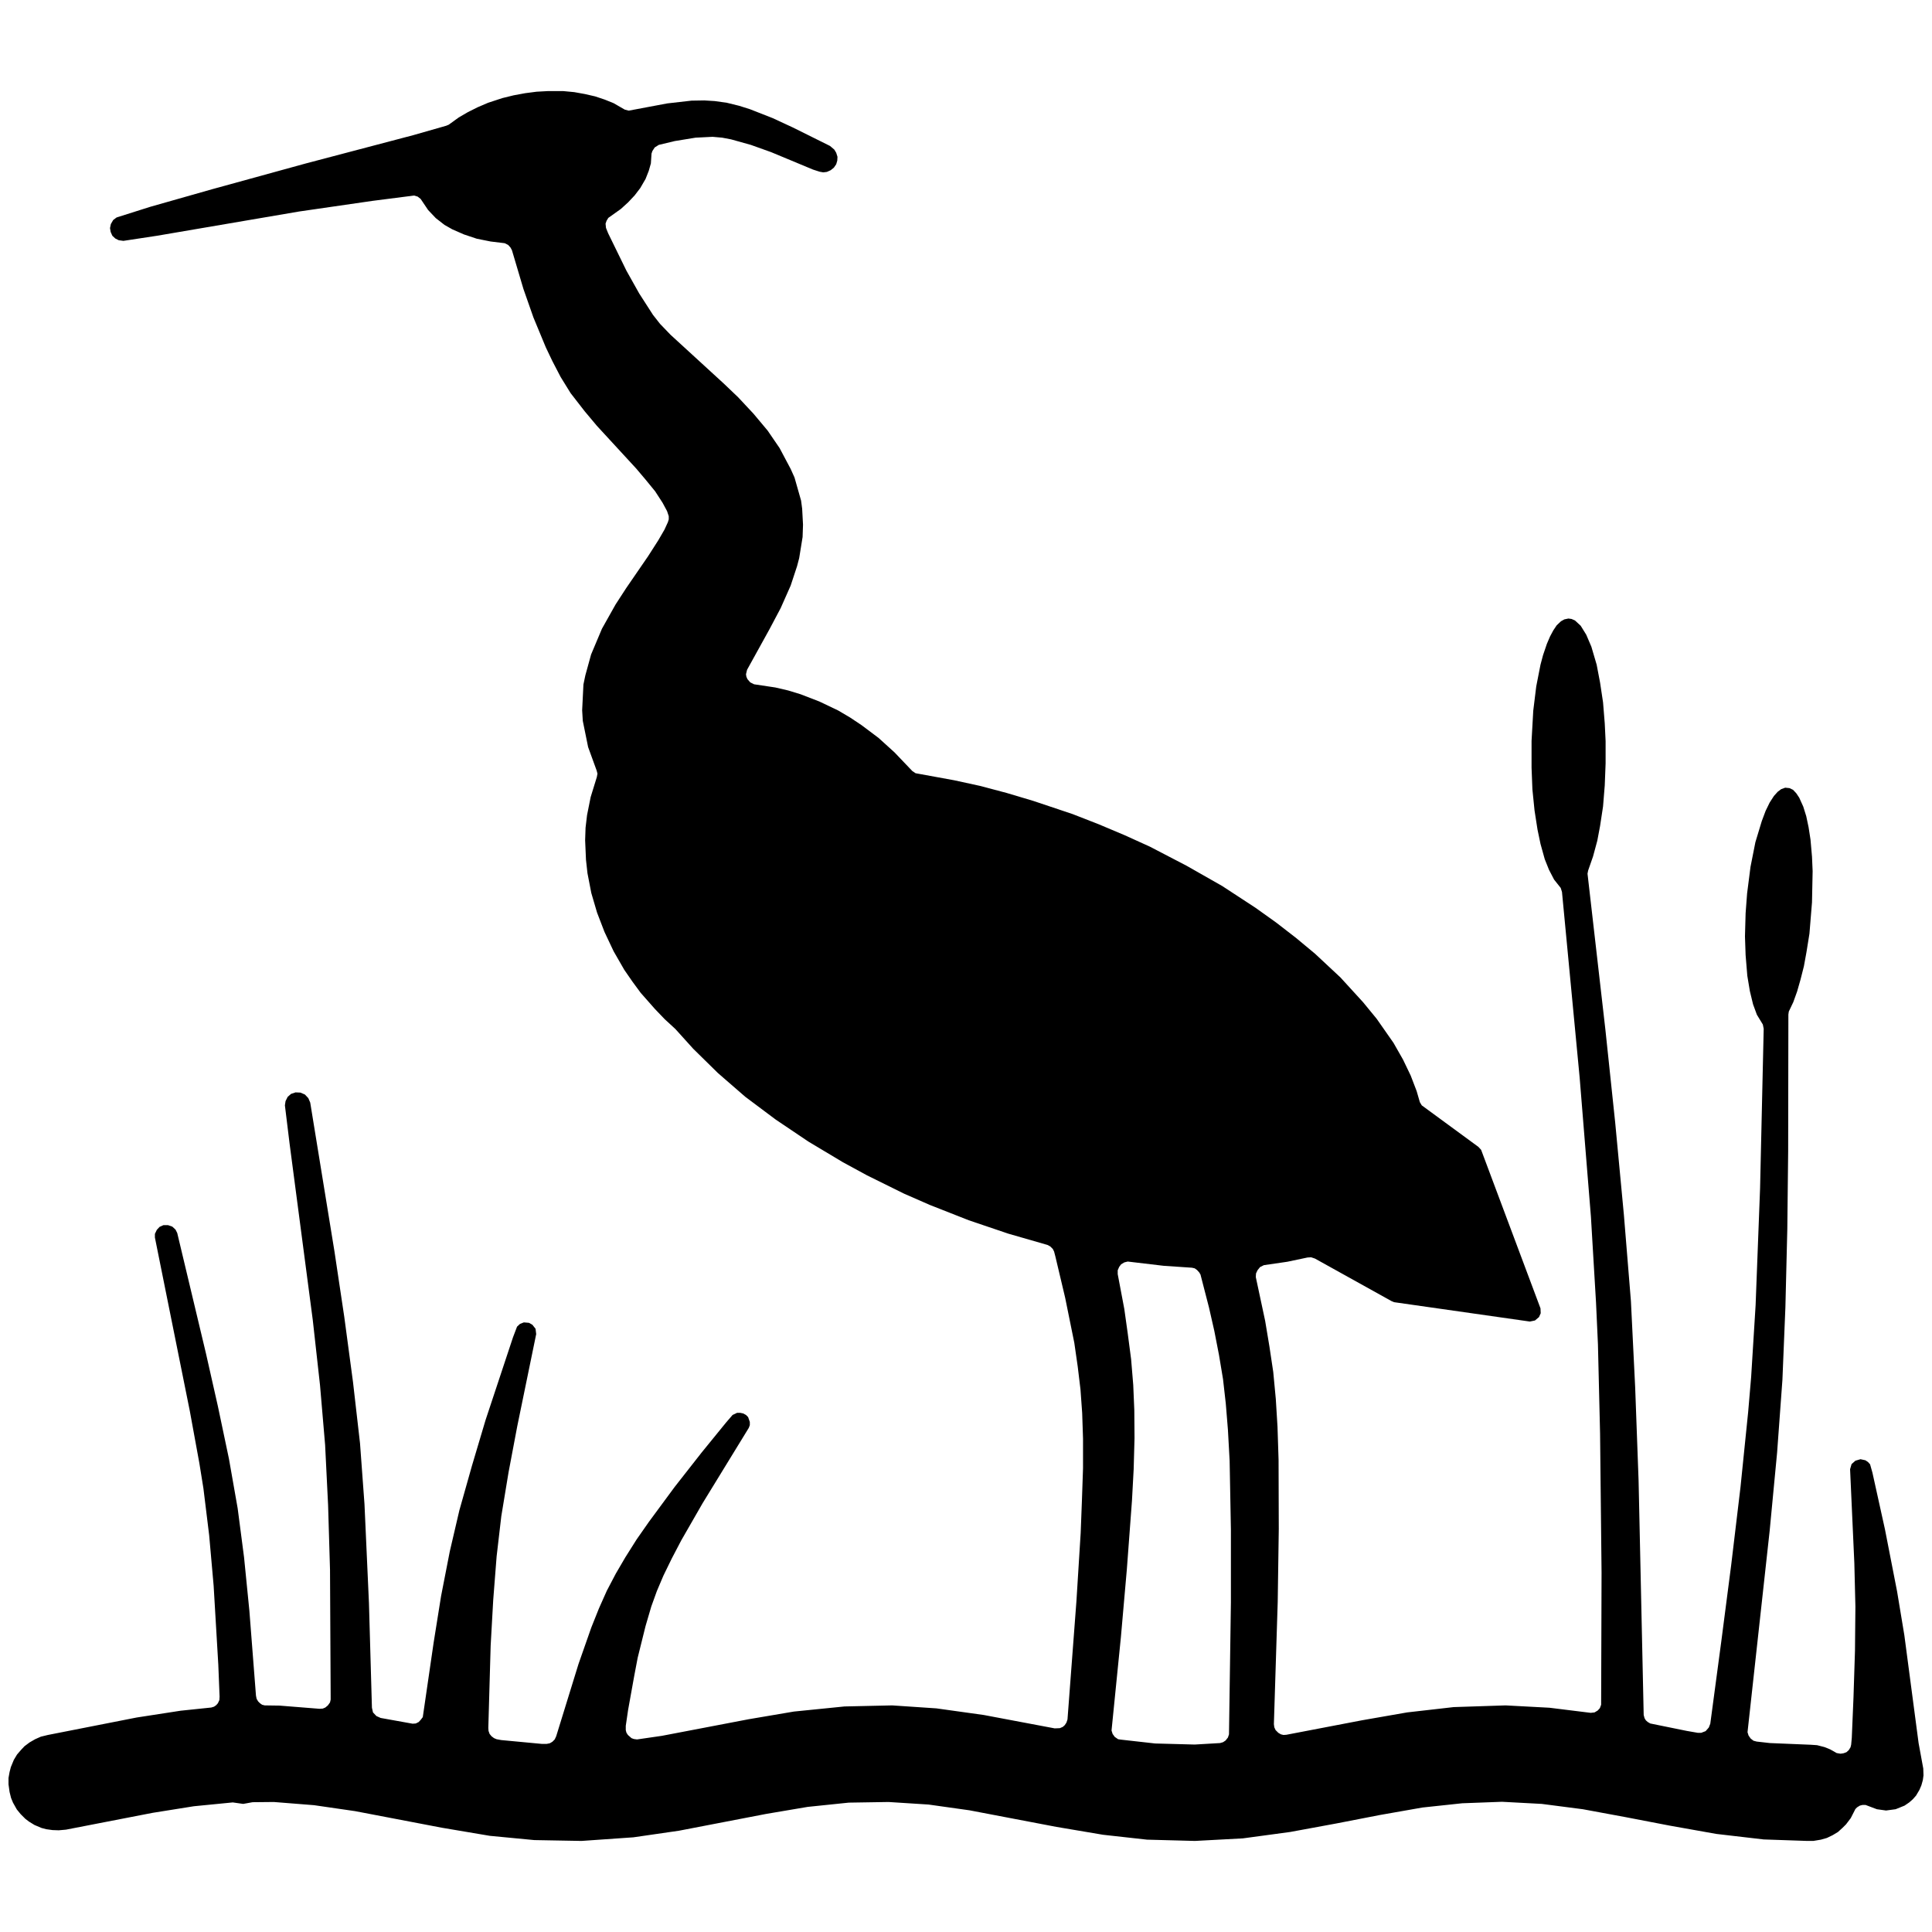
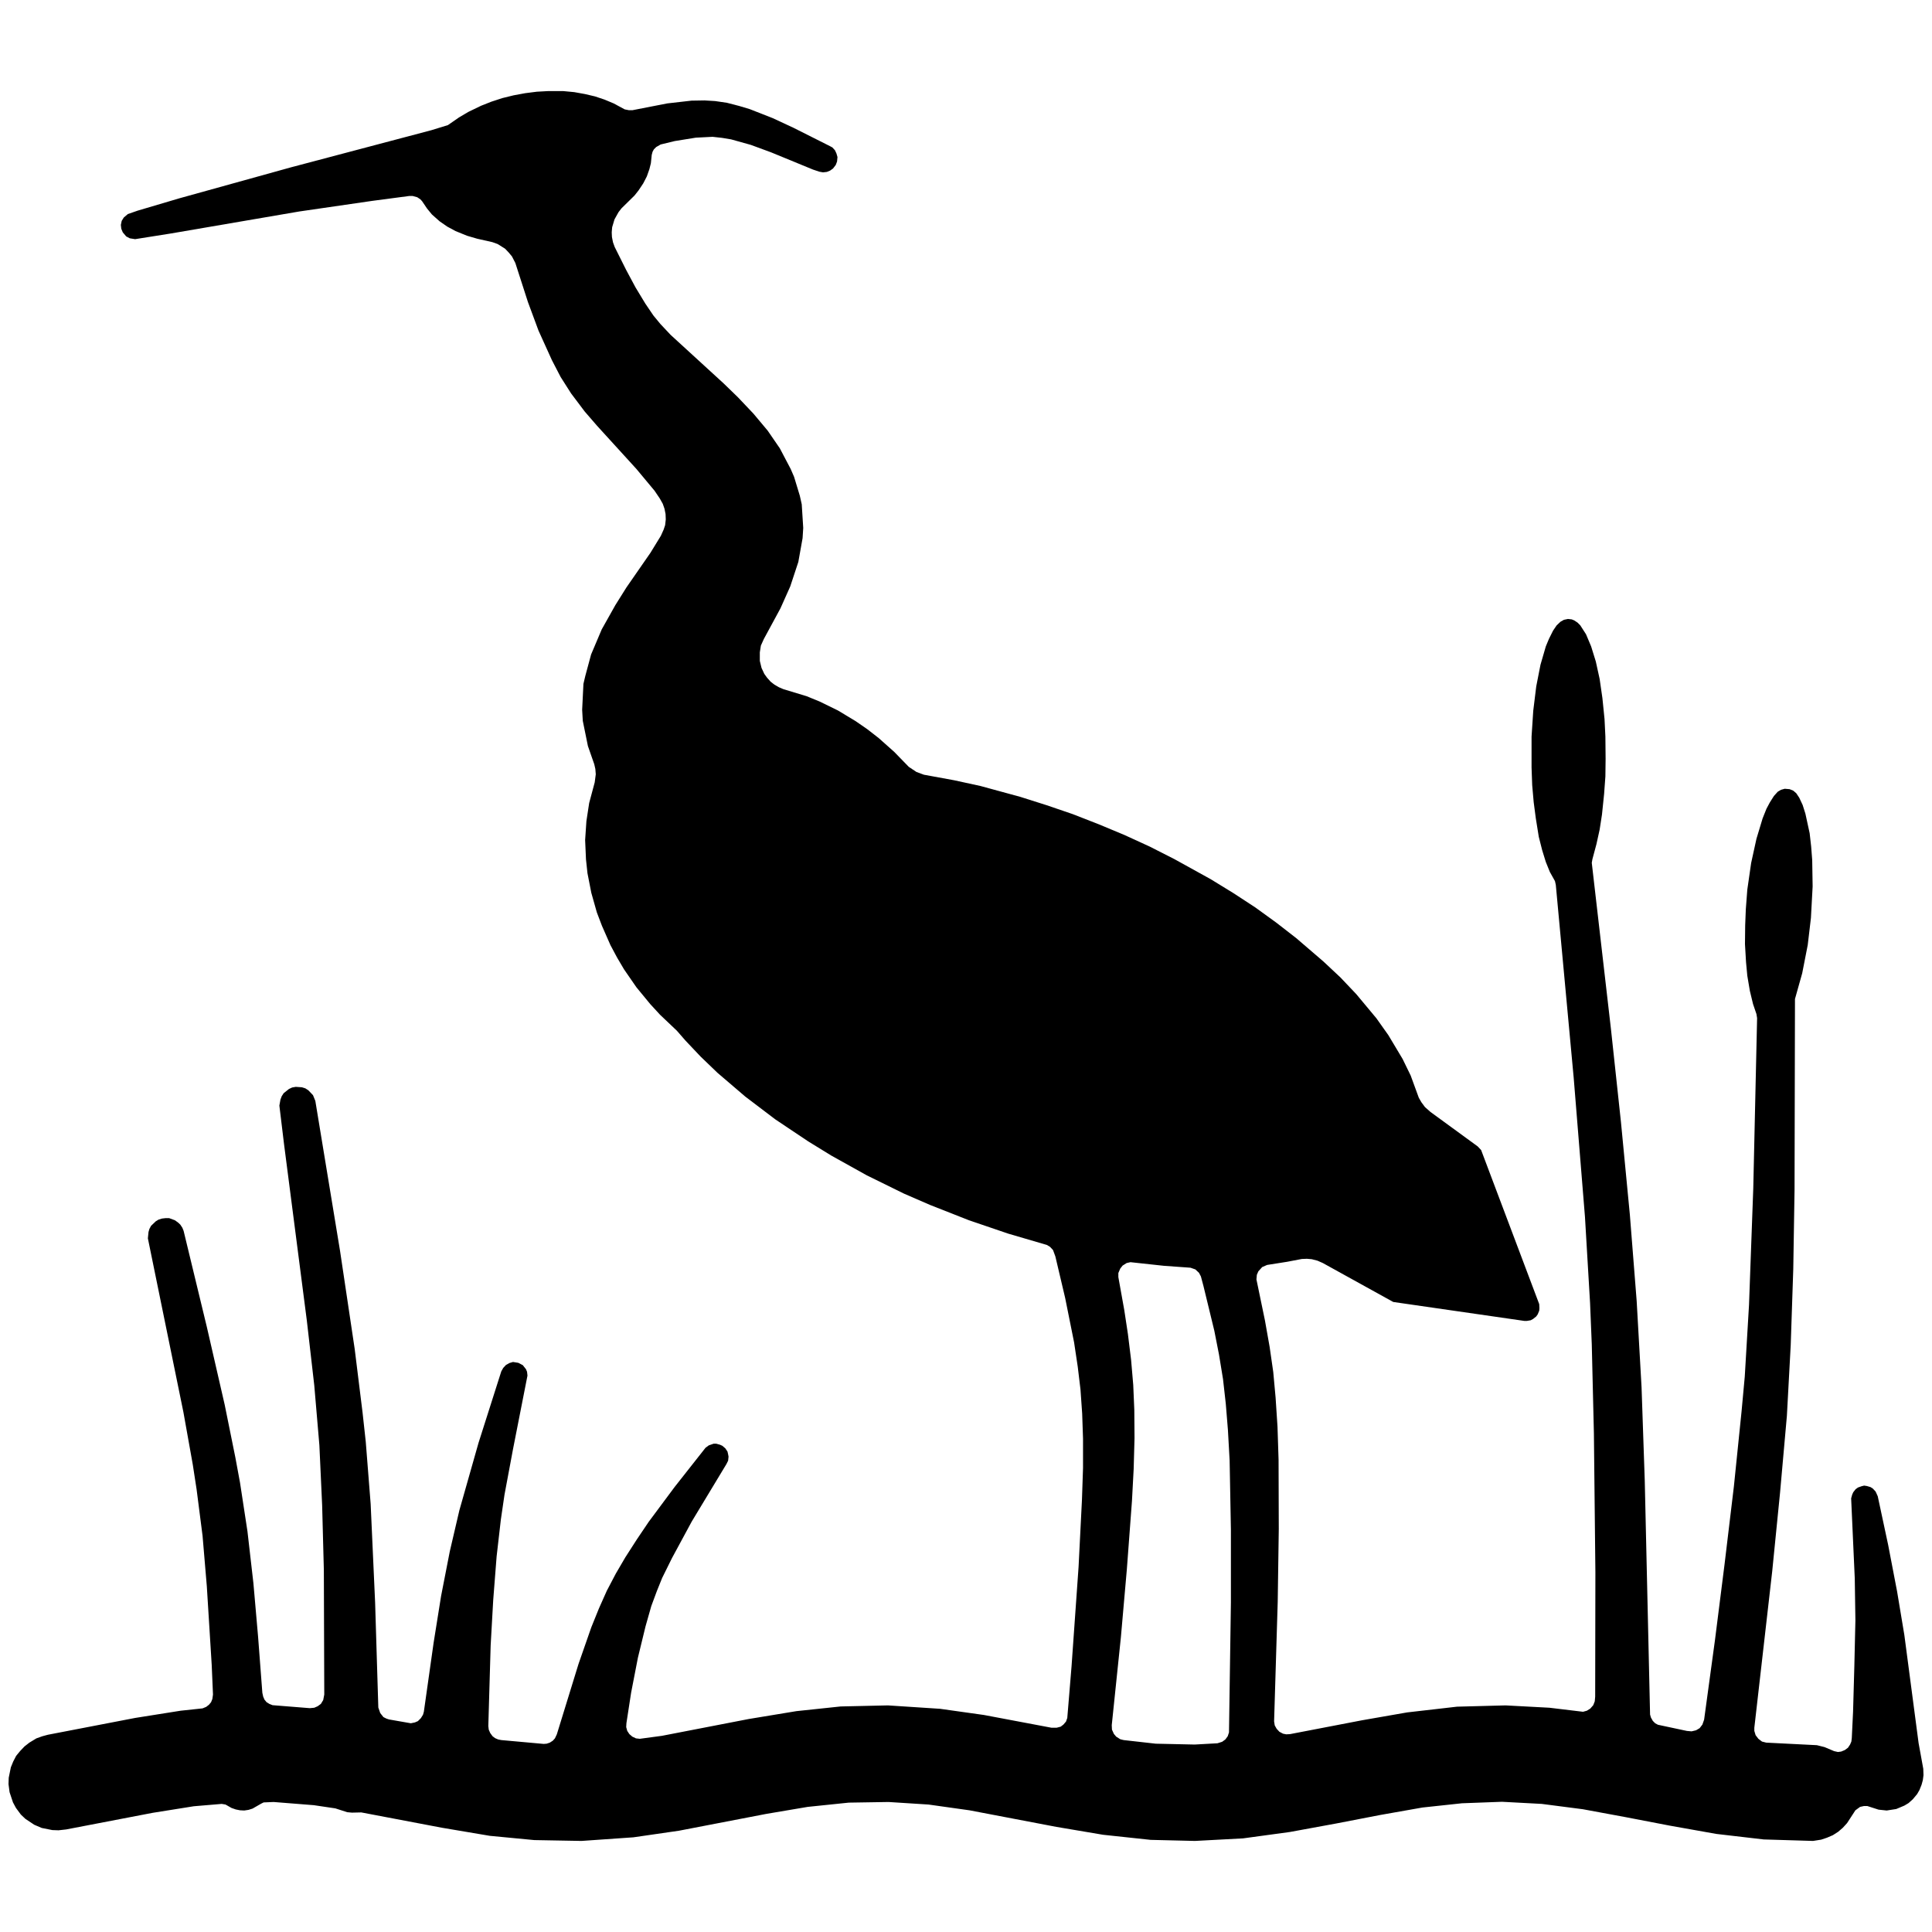
<svg xmlns="http://www.w3.org/2000/svg" viewBox="46.0 46.0 908.0 908.0" width="6.000in" height="6.000in">
-   <path fill="#000" fill-rule="evenodd" d="M50.5,888.2 L51.2,891.0 L52.1,893.2 L53.9,896.4 L55.7,898.6 L57.9,900.8 L59.6,902.1 L62.2,903.7 L65.5,905.1 L67.8,905.7 L70.7,906.1 L73.6,906.2 L77.0,905.9 L117.7,898.0 L137.1,894.9 L155.4,893.1 L160.3,893.8 L164.7,893.0 L174.7,892.9 L193.6,894.4 L212.9,897.2 L253.7,905.0 L276.2,908.8 L297.1,910.8 L319.3,911.2 L343.7,909.5 L365.1,906.4 L406.1,898.5 L425.6,895.2 L444.9,893.2 L463.6,892.9 L482.4,894.1 L501.6,896.8 L542.5,904.6 L564.4,908.3 L585.1,910.6 L607.6,911.2 L630.1,910.0 L652.3,907.0 L674.0,903.0 L694.6,899.0 L714.5,895.5 L733.2,893.5 L751.9,892.8 L770.6,893.8 L789.9,896.3 L809.9,900.0 L830.7,904.0 L852.6,907.9 L874.9,910.5 L895.4,911.2 L898.2,911.2 L901.8,910.6 L904.6,909.8 L907.3,908.5 L909.8,907.0 L912.0,905.0 L913.6,903.4 L915.8,900.5 L918.0,896.2 L918.8,895.4 L920.1,894.6 L921.3,894.3 L922.8,894.3 L928.1,896.3 L932.4,896.9 L936.9,896.3 L941.1,894.6 L943.3,893.1 L945.0,891.6 L946.5,889.9 L948.1,887.2 L949.0,885.1 L949.7,882.6 L950.0,880.4 L949.9,877.2 L947.7,865.2 L941.0,814.5 L937.6,794.0 L931.9,764.8 L926.0,738.1 L924.9,734.2 L923.9,733.1 L922.7,732.3 L920.4,731.8 L918.0,732.5 L916.2,734.1 L915.5,736.5 L917.5,780.6 L918.0,801.1 L917.8,821.9 L917.1,843.8 L916.3,862.8 L916.0,866.0 L915.7,867.2 L914.9,868.5 L913.8,869.5 L912.4,870.0 L911.0,870.2 L909.2,869.9 L906.2,868.2 L903.5,867.1 L900.0,866.2 L897.1,866.0 L877.8,865.2 L871.6,864.5 L870.1,864.1 L868.8,863.1 L867.8,861.7 L867.3,860.1 L877.7,765.5 L881.2,728.7 L883.7,694.5 L885.1,660.4 L886.0,623.6 L886.4,587.0 L886.5,522.8 L886.7,521.4 L888.8,517.0 L890.6,512.0 L892.2,506.4 L893.8,500.1 L895.0,493.5 L896.4,484.8 L897.6,470.1 L897.9,455.4 L897.6,448.6 L896.9,440.6 L896.0,434.8 L894.9,429.6 L893.5,425.1 L891.6,420.9 L890.2,418.8 L888.7,417.2 L887.0,416.4 L885.0,416.2 L883.1,416.9 L881.5,418.1 L879.7,420.1 L877.7,423.2 L875.8,427.1 L874.0,431.9 L871.0,441.8 L868.7,453.4 L867.1,465.9 L866.4,475.2 L866.1,486.1 L866.4,494.9 L867.2,504.6 L868.4,511.8 L869.9,518.0 L871.7,522.9 L874.5,527.5 L874.9,529.5 L873.2,604.5 L871.1,659.4 L869.0,693.2 L867.6,709.6 L864.0,744.9 L859.6,781.7 L855.0,817.2 L849.8,856.1 L849.1,857.9 L847.6,859.6 L845.5,860.4 L844.0,860.4 L838.8,859.5 L821.6,856.0 L820.4,855.3 L819.5,854.5 L818.9,853.5 L818.5,852.0 L816.1,741.8 L814.5,698.1 L812.5,657.5 L809.2,617.0 L805.1,573.5 L800.5,529.9 L792.1,456.6 L792.4,455.1 L794.7,448.5 L796.7,441.1 L798.0,434.2 L799.4,425.0 L800.2,415.1 L800.6,404.8 L800.6,394.3 L800.2,386.0 L799.4,376.1 L798.0,366.8 L796.4,358.4 L793.9,349.9 L791.5,344.3 L788.9,340.1 L786.2,337.6 L784.6,336.9 L783.1,336.7 L781.2,337.1 L779.6,338.0 L777.6,339.9 L776.0,342.3 L774.5,345.1 L773.0,348.6 L771.2,353.9 L770.0,358.4 L768.0,368.6 L766.6,380.0 L765.8,394.2 L765.8,406.8 L766.2,417.0 L767.2,426.9 L768.6,435.9 L770.0,442.6 L772.0,449.8 L774.0,454.8 L776.4,459.4 L779.5,463.3 L780.1,465.2 L788.4,552.4 L793.7,617.8 L796.1,658.2 L797.0,677.8 L798.0,719.7 L798.7,785.1 L798.5,847.2 L797.9,848.8 L796.9,849.9 L795.4,850.8 L793.6,851.0 L774.2,848.6 L753.6,847.5 L729.2,848.3 L707.3,850.8 L686.1,854.5 L650.6,861.3 L649.2,861.4 L648.0,861.1 L646.8,860.4 L645.5,859.1 L644.9,857.8 L644.7,856.3 L646.5,798.9 L647.0,764.6 L646.9,732.0 L646.4,716.5 L645.6,703.5 L644.4,690.8 L642.6,678.8 L640.6,666.8 L636.2,646.2 L636.3,644.5 L637.0,643.0 L638.2,641.5 L640.0,640.6 L651.0,639.0 L660.5,637.0 L662.2,636.9 L664.0,637.5 L700.0,657.5 L701.2,658.0 L765.0,667.1 L767.4,666.6 L769.3,665.0 L770.1,663.2 L770.0,660.9 L742.1,586.4 L740.8,585.0 L714.2,565.5 L713.3,564.0 L711.8,558.8 L709.0,551.5 L705.4,544.0 L700.9,536.1 L693.0,524.8 L686.6,517.0 L676.0,505.4 L664.0,494.2 L655.1,486.8 L645.8,479.6 L636.0,472.6 L620.4,462.4 L603.7,452.9 L586.4,443.9 L574.5,438.5 L562.4,433.4 L550.1,428.6 L531.6,422.4 L519.2,418.7 L506.8,415.4 L494.4,412.7 L476.3,409.4 L474.8,408.4 L466.4,399.6 L458.9,392.8 L450.9,386.8 L445.5,383.2 L439.9,379.9 L431.1,375.7 L422.3,372.3 L416.4,370.5 L410.4,369.1 L400.4,367.6 L398.6,366.7 L397.3,365.2 L396.8,364.1 L396.6,362.9 L397.1,360.8 L407.6,341.8 L412.9,331.8 L417.6,321.2 L420.6,312.1 L421.6,308.3 L423.2,298.4 L423.4,292.6 L423.0,285.1 L422.5,281.3 L419.4,270.4 L417.6,266.4 L412.4,256.6 L406.8,248.4 L400.1,240.4 L392.9,232.7 L386.2,226.3 L361.1,203.3 L356.2,198.2 L352.9,194.0 L346.4,183.9 L340.4,173.2 L331.8,155.6 L330.8,153.1 L330.6,151.1 L331.1,149.7 L331.9,148.4 L337.8,144.2 L341.2,141.1 L344.3,137.8 L346.9,134.4 L349.4,130.1 L350.9,126.3 L351.9,122.8 L352.2,118.2 L352.6,117.0 L353.7,115.3 L355.6,114.1 L363.1,112.3 L372.9,110.7 L380.9,110.3 L385.4,110.7 L389.6,111.5 L398.9,114.1 L408.4,117.5 L428.1,125.7 L431.2,126.7 L432.9,127.0 L434.6,126.8 L436.4,126.0 L437.9,124.8 L439.0,123.2 L439.5,121.5 L439.6,119.7 L439.0,117.8 L438.1,116.3 L436.1,114.6 L418.6,105.9 L409.1,101.5 L398.4,97.3 L393.3,95.7 L387.6,94.3 L381.9,93.5 L377.0,93.2 L371.0,93.3 L359.6,94.6 L341.5,98.0 L339.6,97.5 L334.4,94.5 L330.2,92.8 L325.7,91.3 L320.9,90.2 L315.9,89.3 L310.6,88.8 L303.7,88.8 L298.2,89.1 L292.8,89.8 L287.4,90.8 L282.1,92.1 L275.4,94.3 L270.5,96.4 L265.9,98.7 L261.6,101.2 L256.9,104.6 L255.7,105.1 L240.3,109.5 L189.8,122.8 L145.8,134.9 L116.6,143.2 L100.8,148.2 L99.2,149.4 L98.1,151.3 L97.7,153.2 L98.0,155.0 L98.8,156.8 L100.2,158.1 L101.8,158.9 L104.0,159.2 L119.8,156.8 L186.6,145.4 L221.1,140.4 L240.6,137.9 L242.3,138.4 L243.7,139.5 L247.2,144.7 L250.8,148.5 L254.9,151.7 L258.6,153.8 L264.1,156.2 L270.1,158.2 L276.6,159.5 L283.2,160.3 L284.8,161.1 L285.9,162.3 L286.6,163.6 L292.0,181.8 L296.7,195.2 L302.5,209.2 L305.6,215.7 L309.5,223.2 L314.2,230.8 L320.8,239.3 L326.5,246.1 L345.0,266.2 L349.4,271.4 L353.9,276.9 L357.4,282.3 L359.5,286.2 L360.3,288.6 L360.3,290.1 L359.9,291.4 L358.3,294.9 L355.4,299.9 L350.6,307.4 L340.3,322.4 L335.3,330.1 L328.9,341.5 L323.8,353.6 L321.1,363.4 L320.2,367.7 L319.6,379.8 L319.9,384.8 L322.4,397.1 L326.4,408.1 L326.8,409.6 L326.5,411.2 L323.6,420.6 L321.9,429.1 L321.2,435.0 L321.0,440.9 L321.4,450.1 L322.1,456.4 L323.9,465.7 L326.6,474.9 L330.1,484.0 L334.4,493.1 L339.4,501.8 L343.2,507.3 L347.1,512.6 L353.8,520.2 L358.4,525.0 L363.4,529.6 L371.8,538.9 L383.4,550.3 L396.3,561.5 L410.6,572.2 L425.9,582.5 L442.1,592.2 L453.5,598.4 L470.9,607.0 L483.0,612.3 L501.3,619.5 L519.9,625.8 L538.3,631.1 L539.6,631.8 L540.8,633.0 L541.4,634.2 L542.0,636.5 L546.6,655.9 L550.9,677.1 L552.5,688.2 L553.8,699.0 L554.6,710.1 L555.0,722.2 L555.0,736.0 L554.5,750.7 L553.9,766.4 L551.9,798.5 L547.7,854.1 L547.2,855.6 L546.4,856.8 L545.5,857.6 L544.1,858.2 L541.7,858.3 L508.3,852.0 L486.1,848.9 L465.3,847.5 L442.9,848.0 L419.1,850.4 L397.9,854.0 L357.1,861.8 L345.4,863.5 L343.9,863.3 L342.8,862.9 L341.1,861.4 L340.4,860.3 L340.1,859.1 L340.1,857.1 L341.2,849.6 L344.1,833.5 L345.7,825.1 L349.4,810.2 L352.1,801.0 L354.7,793.8 L357.8,786.5 L361.7,778.5 L366.2,769.9 L376.2,752.5 L397.9,717.1 L398.4,715.8 L398.4,714.3 L397.6,712.0 L396.6,711.0 L395.3,710.3 L393.9,710.0 L392.4,710.0 L390.3,711.0 L387.2,714.6 L375.8,728.6 L363.1,744.8 L351.0,761.2 L345.2,769.5 L339.9,777.9 L335.4,785.6 L331.2,793.6 L327.5,801.9 L323.9,810.9 L317.9,828.0 L307.4,862.0 L306.7,863.5 L305.6,864.6 L304.4,865.3 L302.9,865.6 L300.7,865.6 L281.6,863.8 L279.4,863.4 L278.2,862.9 L277.0,862.0 L276.1,860.9 L275.6,859.5 L275.5,858.1 L276.6,819.4 L277.8,798.0 L279.4,777.5 L281.6,758.6 L285.0,738.0 L289.1,716.3 L298.0,673.0 L297.7,670.5 L296.2,668.6 L294.6,667.7 L292.2,667.5 L290.4,668.2 L289.0,669.5 L287.1,674.5 L274.2,713.4 L267.8,734.9 L261.9,755.8 L257.4,775.1 L253.3,796.1 L249.8,818.0 L244.7,853.0 L243.8,854.2 L242.8,855.3 L241.4,856.0 L239.9,856.1 L224.9,853.4 L222.9,852.5 L221.3,850.8 L220.8,848.6 L219.4,799.4 L217.3,752.9 L215.2,724.3 L211.9,695.5 L207.8,664.9 L203.2,634.2 L191.8,564.2 L190.9,562.1 L189.3,560.4 L187.2,559.5 L184.9,559.4 L182.8,560.1 L181.2,561.5 L180.2,563.5 L179.9,565.5 L182.1,583.5 L193.0,666.4 L196.4,697.0 L198.8,725.1 L200.2,753.4 L201.1,783.8 L201.4,842.8 L201.4,844.8 L201.1,846.1 L200.1,847.5 L198.9,848.5 L197.7,849.0 L196.2,849.1 L177.4,847.6 L170.4,847.5 L169.2,847.2 L168.2,846.5 L167.3,845.6 L166.6,844.4 L166.3,842.9 L163.2,803.0 L160.7,777.9 L157.7,754.9 L153.6,731.6 L148.4,706.9 L142.8,682.1 L129.3,625.5 L128.5,623.9 L127.0,622.5 L125.0,621.8 L122.8,621.8 L121.0,622.6 L119.7,624.0 L118.8,625.9 L118.8,627.6 L135.2,709.1 L139.7,733.7 L141.6,745.5 L144.3,767.5 L146.4,791.2 L148.6,828.4 L149.2,843.4 L149.1,845.0 L148.4,846.5 L147.6,847.4 L146.6,848.1 L145.3,848.5 L130.9,850.0 L110.2,853.2 L68.5,861.4 L65.2,862.2 L62.5,863.4 L59.9,864.9 L57.5,866.7 L55.9,868.4 L54.0,870.6 L52.5,873.1 L51.1,876.5 L50.5,878.8 L50.0,881.6 L50.0,884.6 Z M572.8,815.4 L575.6,783.5 L578.0,751.3 L578.8,736.5 L579.2,721.9 L579.1,708.7 L578.6,696.9 L577.6,684.8 L576.0,672.6 L574.4,661.2 L571.3,644.8 L571.3,643.0 L572.0,641.4 L572.9,640.2 L574.4,639.3 L576.0,638.9 L592.9,640.9 L606.2,641.8 L607.5,642.1 L608.6,642.9 L609.6,644.0 L610.2,645.0 L614.2,660.5 L616.7,671.5 L618.9,682.8 L620.8,694.2 L622.1,705.7 L623.1,718.0 L623.9,732.5 L624.5,764.9 L624.5,799.1 L623.6,861.1 L623.1,862.6 L622.0,864.0 L620.8,864.8 L619.4,865.2 L607.5,865.9 L588.9,865.4 L572.9,863.6 L571.5,863.4 L569.9,862.3 L568.9,860.9 L568.4,859.3 Z" />
+   <path fill="#000" fill-rule="evenodd" d="M50.5,888.3 L52.1,893.1 L53.5,895.7 L55.8,898.8 L57.9,900.8 L62.1,903.6 L65.6,905.1 L70.6,906.1 L73.5,906.2 L77.1,905.8 L117.7,898.0 L137.1,894.9 L150.2,893.8 L152.0,894.1 L154.8,895.7 L156.8,896.4 L158.8,896.8 L160.8,896.9 L162.8,896.6 L164.7,896.0 L168.7,893.7 L169.9,893.1 L174.6,892.9 L193.5,894.4 L203.6,895.9 L209.2,897.7 L211.4,897.9 L215.8,897.8 L253.7,905.0 L276.2,908.8 L297.1,910.8 L319.3,911.2 L343.7,909.5 L365.1,906.4 L406.1,898.5 L425.6,895.2 L444.9,893.2 L463.6,892.9 L482.4,894.1 L501.6,896.8 L542.5,904.6 L564.4,908.3 L586.8,910.7 L607.6,911.2 L630.2,910.0 L652.2,907.0 L674.0,903.0 L694.7,899.0 L714.5,895.5 L733.1,893.5 L751.9,892.8 L770.6,893.8 L789.9,896.3 L809.9,900.0 L830.7,904.0 L852.6,907.9 L874.9,910.5 L898.1,911.2 L901.9,910.6 L904.6,909.7 L907.4,908.5 L909.9,906.9 L912.1,905.0 L914.1,902.8 L918.0,896.8 L920.2,895.2 L922.0,894.8 L923.6,894.8 L928.9,896.5 L932.7,896.9 L937.2,896.2 L941.0,894.6 L943.0,893.4 L945.0,891.6 L947.0,889.2 L948.1,887.3 L949.1,884.8 L949.7,882.6 L950.0,880.3 L949.9,877.3 L947.7,865.2 L941.0,814.4 L937.6,794.0 L933.4,772.1 L928.5,749.2 L927.5,747.0 L926.2,745.6 L925.1,744.9 L923.4,744.4 L922.1,744.2 L920.9,744.5 L919.2,745.1 L918.1,745.9 L917.0,747.3 L916.5,748.4 L916.0,750.2 L917.7,787.8 L918.0,807.5 L917.5,829.2 L916.9,850.5 L916.3,862.9 L916.1,864.5 L915.5,865.9 L914.5,867.4 L913.0,868.5 L911.3,869.2 L909.8,869.4 L908.0,869.0 L903.5,867.1 L899.9,866.2 L876.1,865.0 L874.1,864.5 L872.4,863.2 L871.1,861.5 L870.5,859.5 L870.5,858.0 L878.9,784.5 L882.6,747.4 L885.8,711.4 L887.6,678.2 L888.8,642.4 L889.4,605.2 L889.6,515.5 L893.0,503.4 L895.6,490.1 L897.1,477.4 L897.9,462.6 L897.7,450.2 L897.2,443.8 L896.5,437.6 L894.5,428.4 L893.2,424.3 L891.6,420.9 L890.2,418.8 L888.8,417.6 L887.1,416.9 L884.8,416.7 L883.0,417.2 L881.5,418.1 L879.7,420.1 L877.8,423.1 L876.2,426.1 L874.4,430.6 L871.5,440.2 L869.0,451.6 L867.2,464.1 L866.5,473.3 L866.2,480.8 L866.1,489.7 L866.6,498.2 L867.2,504.6 L868.4,511.7 L869.9,517.9 L871.5,522.6 L871.8,524.5 L870.0,604.5 L868.0,659.3 L866.0,693.0 L864.5,709.3 L860.9,744.5 L856.5,781.2 L852.0,816.8 L846.9,854.2 L846.1,856.5 L844.8,858.2 L843.1,859.2 L841.0,859.7 L838.8,859.5 L825.2,856.6 L823.9,855.9 L822.8,854.8 L821.9,853.2 L821.5,851.8 L819.0,741.8 L817.5,698.0 L815.2,657.4 L812.0,616.9 L807.8,573.2 L803.1,529.5 L794.1,451.5 L794.4,449.8 L796.3,442.7 L797.8,435.9 L798.9,428.8 L799.9,419.1 L800.5,410.9 L800.6,402.6 L800.5,392.2 L800.1,384.0 L799.1,374.1 L797.8,365.1 L796.0,356.9 L793.8,349.8 L791.4,344.1 L788.7,339.9 L787.4,338.6 L785.9,337.6 L784.7,337.1 L782.9,336.9 L781.0,337.3 L779.4,338.2 L777.6,339.9 L775.9,342.4 L774.0,346.2 L772.5,349.8 L770.0,358.4 L768.0,368.6 L766.6,380.0 L765.8,392.2 L765.8,406.7 L766.1,415.0 L766.8,423.0 L767.8,430.6 L769.2,439.3 L770.8,445.6 L772.5,451.1 L774.4,455.8 L776.8,460.1 L777.2,461.9 L785.6,552.5 L790.9,617.9 L793.3,658.4 L794.1,677.8 L795.1,719.7 L795.8,785.0 L795.7,843.4 L795.5,845.6 L794.8,847.4 L793.4,849.0 L791.8,850.0 L790.0,850.5 L774.2,848.6 L753.6,847.5 L730.8,848.1 L707.3,850.8 L686.1,854.5 L652.3,861.0 L650.5,861.1 L649.0,860.8 L647.3,859.9 L646.0,858.5 L645.1,856.9 L644.8,855.0 L646.5,798.9 L647.0,764.6 L646.9,732.0 L646.4,716.5 L645.5,702.8 L644.4,690.8 L642.7,679.0 L640.5,666.6 L636.5,647.3 L636.7,645.1 L637.4,643.5 L639.2,641.5 L641.5,640.5 L651.0,639.0 L657.8,637.7 L660.2,637.6 L662.5,637.8 L665.2,638.5 L667.7,639.6 L700.8,657.9 L762.4,666.8 L763.6,666.8 L765.4,666.5 L766.5,665.9 L768.0,664.7 L768.7,663.7 L769.4,662.0 L769.5,660.8 L769.4,658.9 L742.1,586.5 L740.5,584.8 L718.3,568.6 L715.7,566.3 L714.0,564.0 L712.8,561.9 L709.0,551.5 L705.2,543.7 L698.5,532.5 L692.9,524.6 L683.4,513.2 L676.0,505.4 L668.0,497.9 L655.2,486.9 L645.8,479.6 L636.0,472.5 L625.6,465.7 L615.0,459.2 L598.0,449.8 L586.4,443.9 L574.4,438.4 L562.4,433.4 L550.1,428.6 L537.8,424.4 L525.5,420.5 L506.8,415.4 L494.4,412.7 L480.2,410.1 L476.7,408.8 L473.1,406.4 L466.3,399.4 L459.0,392.9 L453.6,388.7 L448.1,384.9 L439.8,379.9 L431.2,375.7 L425.1,373.2 L414.2,369.9 L412.1,369.0 L410.0,367.8 L408.2,366.4 L406.5,364.5 L405.2,362.7 L403.9,359.9 L403.1,356.6 L403.1,352.6 L403.6,349.4 L405.0,346.3 L412.8,331.9 L417.4,321.6 L421.2,310.1 L423.2,298.9 L423.5,294.1 L422.8,283.0 L421.9,279.0 L419.2,270.1 L417.6,266.4 L412.5,256.7 L406.8,248.4 L400.1,240.4 L392.8,232.7 L386.1,226.2 L361.2,203.4 L356.4,198.3 L353.1,194.3 L349.3,188.7 L344.7,181.1 L340.3,172.9 L334.9,162.1 L334.1,159.9 L333.6,157.4 L333.5,155.2 L333.7,152.8 L334.8,149.1 L336.7,145.7 L338.1,143.9 L344.2,137.9 L346.1,135.5 L348.3,132.2 L350.0,128.9 L351.2,125.5 L351.9,122.7 L352.3,118.8 L352.7,117.3 L353.3,116.2 L354.4,115.1 L356.5,113.9 L363.1,112.3 L373.0,110.7 L380.9,110.3 L385.4,110.8 L389.6,111.5 L398.9,114.1 L408.4,117.6 L428.1,125.7 L431.1,126.7 L432.8,127.0 L434.6,126.8 L436.1,126.2 L437.5,125.2 L438.8,123.5 L439.4,121.9 L439.6,119.8 L439.1,118.1 L438.4,116.6 L437.2,115.3 L436.1,114.7 L418.8,106.0 L409.1,101.5 L398.4,97.3 L393.4,95.8 L387.6,94.3 L382.1,93.5 L377.1,93.2 L371.0,93.3 L359.6,94.6 L343.2,97.8 L341.6,97.8 L339.6,97.4 L334.4,94.6 L330.1,92.8 L325.6,91.3 L320.9,90.2 L315.9,89.3 L310.6,88.8 L303.8,88.8 L298.3,89.1 L292.8,89.8 L287.4,90.8 L282.1,92.1 L276.9,93.8 L272.1,95.7 L266.1,98.6 L261.7,101.2 L256.5,104.8 L248.7,107.2 L182.9,124.6 L130.3,139.2 L110.7,145.0 L106.1,146.6 L104.2,148.2 L103.2,149.8 L102.8,151.7 L103.0,153.5 L103.7,155.2 L105.3,157.1 L107.0,158.0 L109.5,158.4 L126.5,155.7 L186.6,145.4 L221.0,140.4 L238.4,138.1 L239.9,138.1 L242.1,138.7 L243.6,139.7 L244.4,140.6 L246.7,144.0 L249.0,146.8 L252.6,150.0 L256.2,152.5 L260.1,154.6 L265.5,156.8 L270.3,158.2 L277.4,159.8 L279.9,160.7 L283.4,162.9 L285.1,164.7 L286.6,166.5 L288.2,169.6 L294.1,187.9 L299.1,201.4 L305.4,215.3 L309.5,223.2 L314.4,230.9 L320.8,239.4 L326.6,246.1 L345.1,266.4 L353.6,276.6 L356.1,280.3 L357.5,282.8 L358.3,285.1 L358.8,287.6 L358.9,290.1 L358.6,292.8 L357.9,294.9 L356.6,297.8 L351.7,305.8 L340.4,322.1 L335.2,330.4 L328.8,341.8 L323.8,353.6 L321.1,363.6 L320.2,367.4 L319.6,379.6 L319.9,384.8 L322.3,396.6 L325.3,405.2 L325.8,407.4 L326.0,409.9 L325.5,413.7 L322.9,423.4 L321.6,431.9 L321.0,440.8 L321.4,449.9 L322.1,456.4 L323.9,465.6 L326.5,474.8 L328.9,481.1 L332.9,490.2 L336.0,496.0 L339.3,501.6 L345.1,510.0 L351.6,517.9 L356.2,522.9 L364.1,530.4 L368.2,535.1 L375.3,542.6 L383.2,550.2 L396.3,561.4 L410.4,572.1 L425.8,582.4 L436.7,589.1 L453.4,598.4 L470.9,607.0 L483.1,612.3 L501.4,619.5 L519.9,625.8 L538.0,631.1 L539.5,632.0 L540.9,633.5 L542.0,636.5 L546.6,656.0 L550.8,676.9 L552.5,688.2 L553.8,699.0 L554.6,710.4 L555.0,722.2 L555.0,735.9 L554.5,750.8 L552.9,782.5 L549.6,829.2 L547.6,853.4 L547.0,855.1 L545.8,856.5 L544.5,857.5 L542.6,858.0 L540.2,858.0 L508.4,852.0 L487.8,849.1 L463.3,847.5 L441.1,848.0 L420.3,850.2 L397.9,853.9 L357.1,861.8 L346.7,863.2 L344.9,863.0 L343.2,862.2 L341.8,861.0 L340.8,859.5 L340.3,857.7 L340.4,855.9 L342.6,841.6 L345.8,825.1 L349.4,810.3 L352.1,800.8 L354.7,793.8 L357.2,787.6 L361.8,778.3 L371.1,761.1 L387.4,734.1 L388.2,732.5 L388.4,730.6 L388.2,729.5 L387.9,728.2 L386.9,726.7 L385.5,725.5 L384.4,725.0 L382.6,724.5 L381.4,724.5 L379.1,725.3 L377.6,726.4 L363.1,744.8 L350.9,761.2 L345.3,769.5 L339.9,777.9 L335.4,785.6 L331.2,793.6 L327.5,801.9 L323.9,810.8 L317.9,828.0 L307.7,861.1 L306.8,863.0 L305.8,864.1 L304.4,865.0 L302.9,865.5 L301.5,865.6 L281.6,863.8 L280.1,863.5 L278.7,862.9 L277.5,862.0 L276.4,860.5 L275.7,858.9 L275.5,857.2 L276.6,819.3 L277.8,798.0 L279.4,777.5 L281.4,760.1 L283.1,748.5 L287.1,727.1 L293.9,692.5 L293.7,690.7 L293.2,689.5 L291.7,687.6 L289.6,686.5 L287.1,686.1 L285.4,686.6 L283.8,687.5 L282.5,688.9 L281.6,690.5 L270.9,724.1 L261.9,755.8 L257.4,775.1 L253.3,796.1 L249.8,818.0 L245.2,850.5 L244.8,851.9 L243.8,853.5 L242.4,854.9 L241.0,855.5 L239.1,855.9 L228.8,854.1 L227.6,853.7 L226.2,853.0 L224.7,851.1 L223.8,848.5 L222.3,799.2 L220.2,752.8 L217.9,723.6 L216.4,709.9 L212.7,680.0 L205.8,633.8 L194.2,563.4 L193.1,560.7 L190.9,558.4 L189.5,557.5 L187.9,557.0 L185.0,556.8 L183.3,557.1 L181.8,557.8 L179.3,559.8 L178.4,561.2 L177.8,562.8 L177.3,565.6 L179.5,583.8 L190.2,666.6 L193.7,697.1 L196.1,725.2 L197.4,753.4 L198.2,783.8 L198.4,842.4 L197.9,845.0 L196.8,846.8 L195.3,847.9 L193.7,848.6 L191.6,848.8 L174.1,847.4 L172.6,846.8 L171.3,846.0 L170.3,844.8 L169.7,843.4 L169.3,841.6 L167.3,815.3 L165.1,790.1 L162.3,765.7 L158.8,742.8 L156.6,730.9 L151.6,706.2 L143.2,669.6 L132.3,624.5 L131.7,623.0 L130.7,621.5 L129.6,620.5 L128.2,619.5 L125.5,618.5 L123.8,618.5 L122.1,618.7 L120.5,619.2 L119.2,620.0 L117.0,622.1 L116.2,623.6 L115.8,625.0 L115.5,628.0 L132.2,709.7 L136.6,734.3 L138.4,746.0 L141.2,767.8 L143.2,791.5 L145.5,828.5 L146.1,842.4 L145.8,844.5 L145.2,846.0 L144.2,847.2 L142.9,848.2 L141.2,848.9 L130.9,850.0 L109.5,853.4 L68.5,861.3 L65.9,862.0 L63.1,863.0 L59.8,865.0 L57.5,866.8 L55.5,868.9 L53.6,871.2 L52.2,873.9 L51.1,876.6 L50.1,881.5 L50.0,884.5 Z M572.8,815.4 L575.6,783.5 L578.0,751.4 L578.8,736.4 L579.2,721.9 L579.1,708.6 L578.6,696.9 L577.6,685.2 L576.1,673.0 L574.4,661.8 L571.6,646.2 L571.6,644.3 L572.5,642.2 L573.6,640.8 L575.5,639.6 L577.3,639.2 L593.0,640.9 L605.5,641.8 L607.8,642.6 L609.5,644.2 L610.4,645.9 L611.6,650.4 L616.7,671.4 L618.9,682.6 L620.8,694.2 L622.1,705.8 L623.1,718.1 L623.9,732.4 L624.5,764.9 L624.5,799.2 L623.6,860.2 L623.0,862.0 L621.9,863.5 L620.4,864.6 L618.2,865.3 L607.5,865.9 L589.2,865.5 L574.1,863.8 L572.5,863.4 L570.6,862.2 L569.5,860.9 L568.6,858.9 L568.5,856.8 Z" />
</svg>
